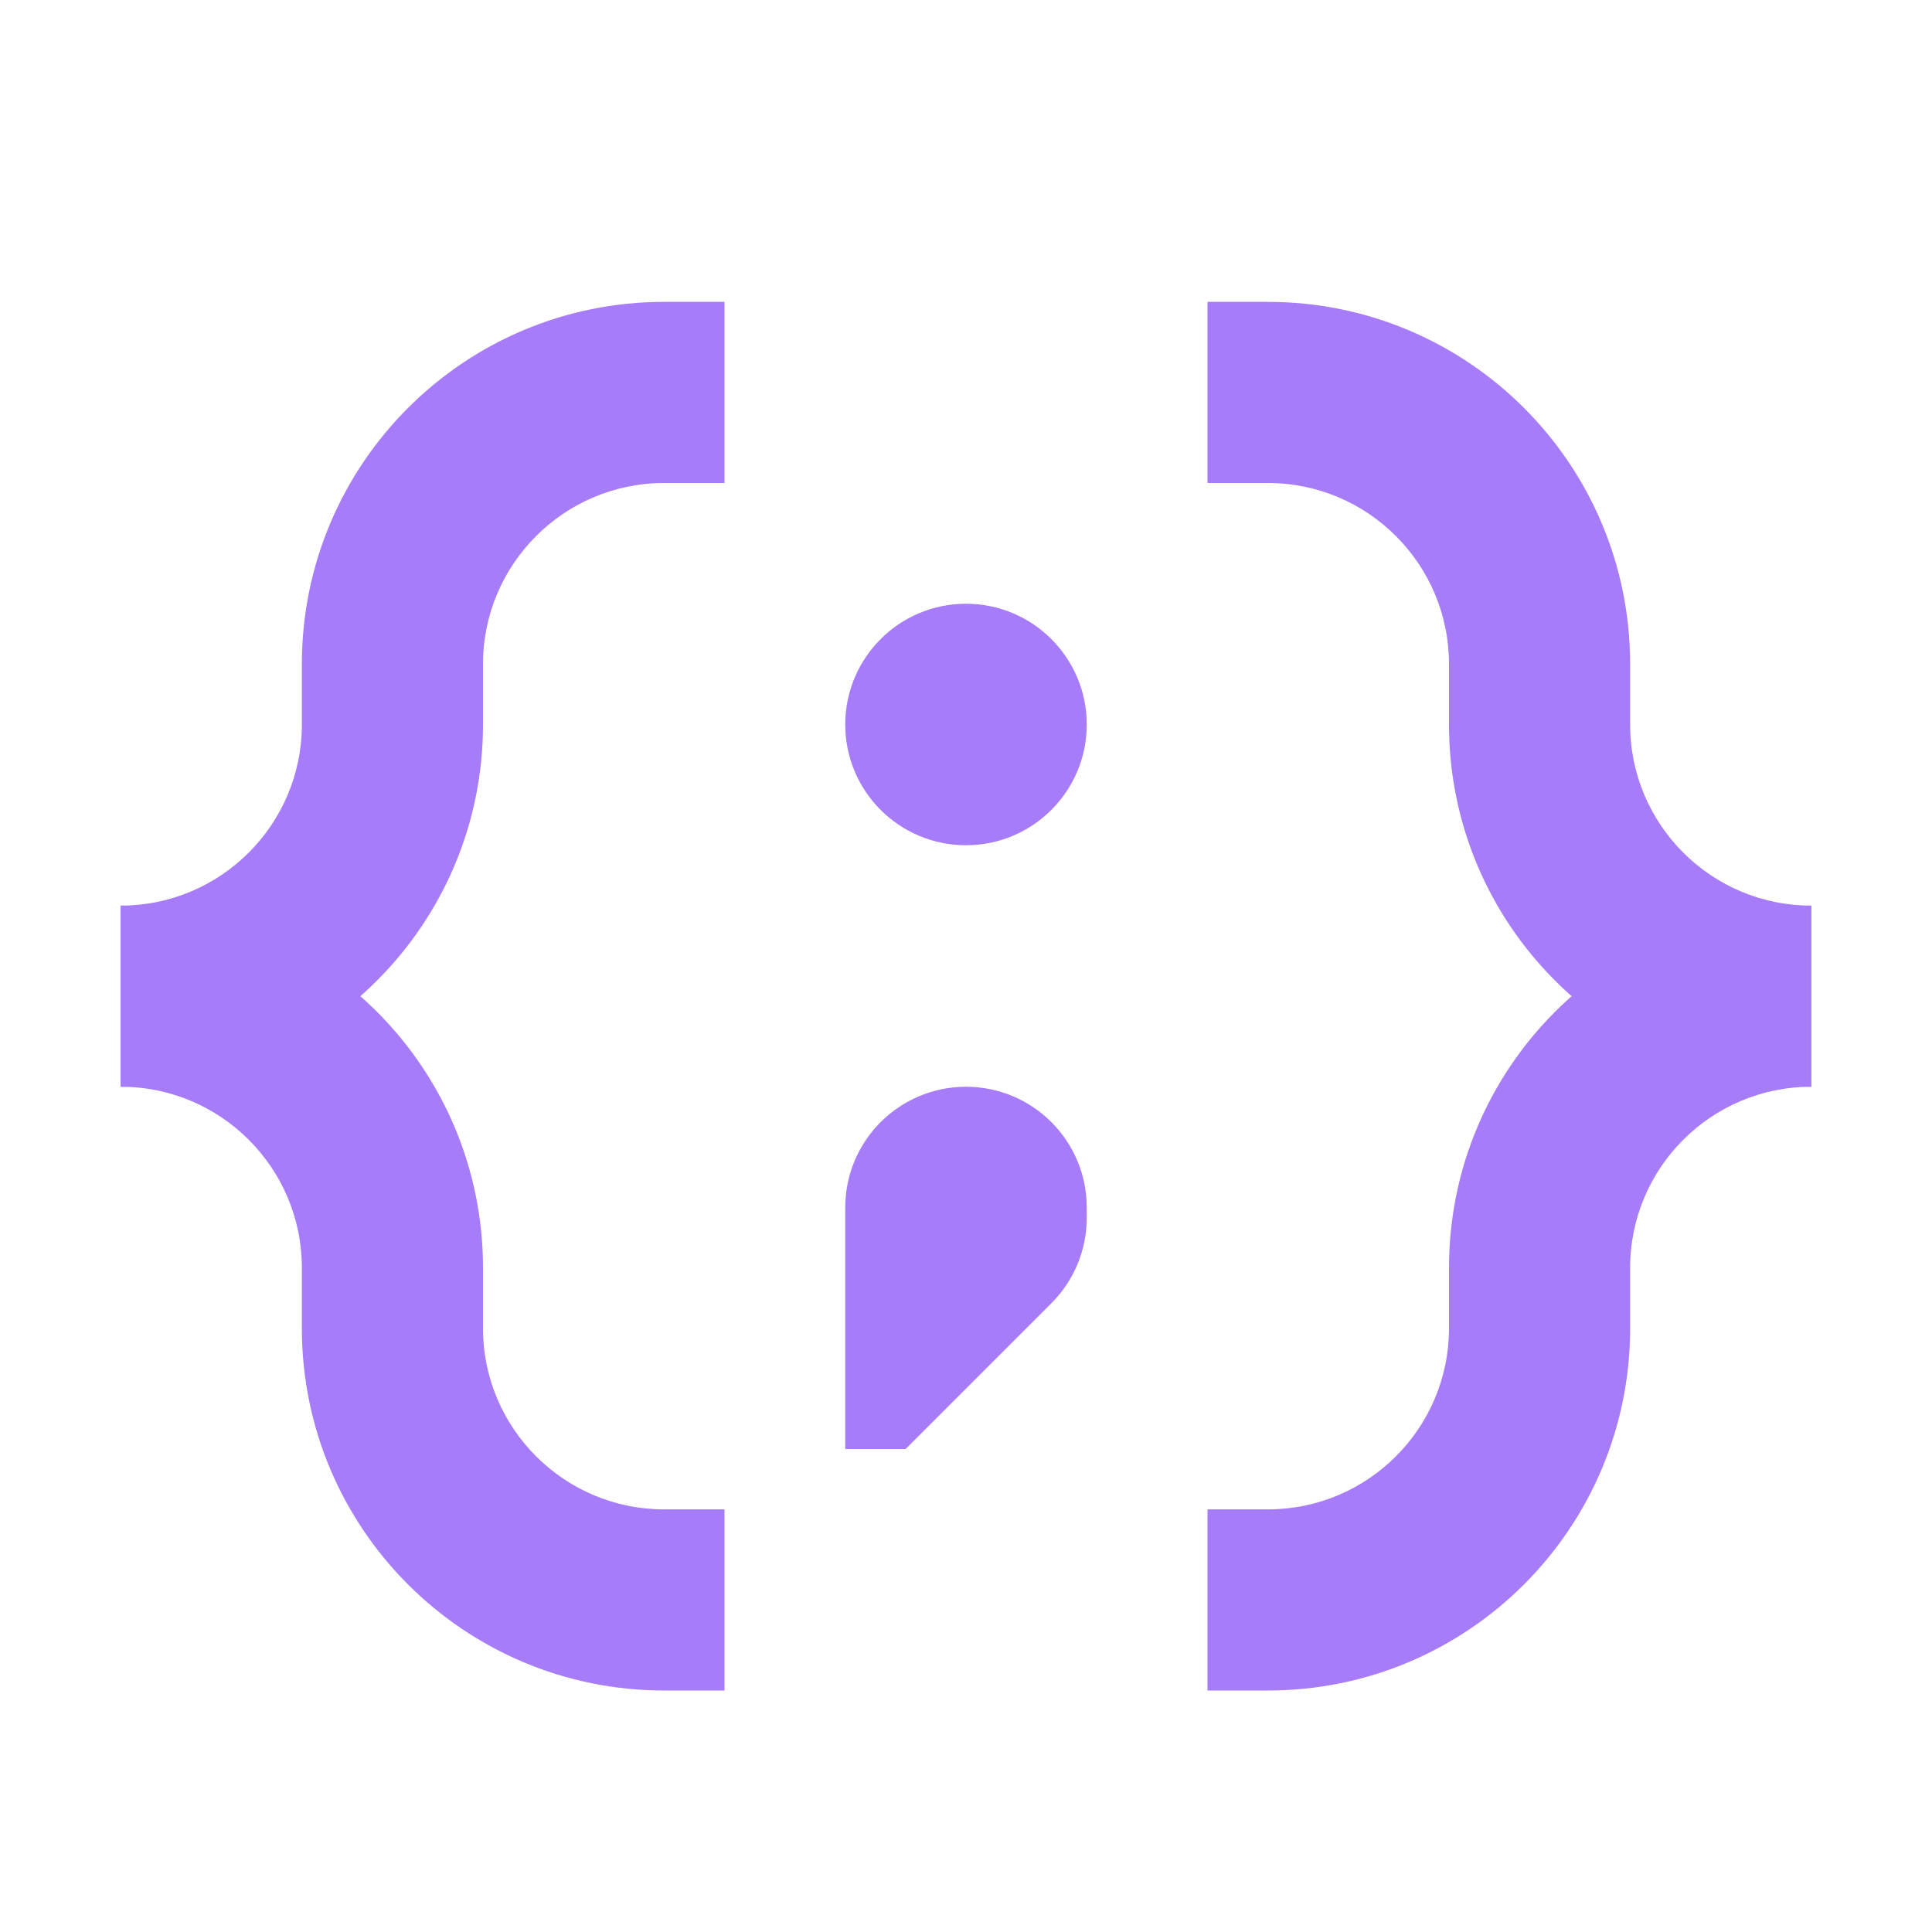
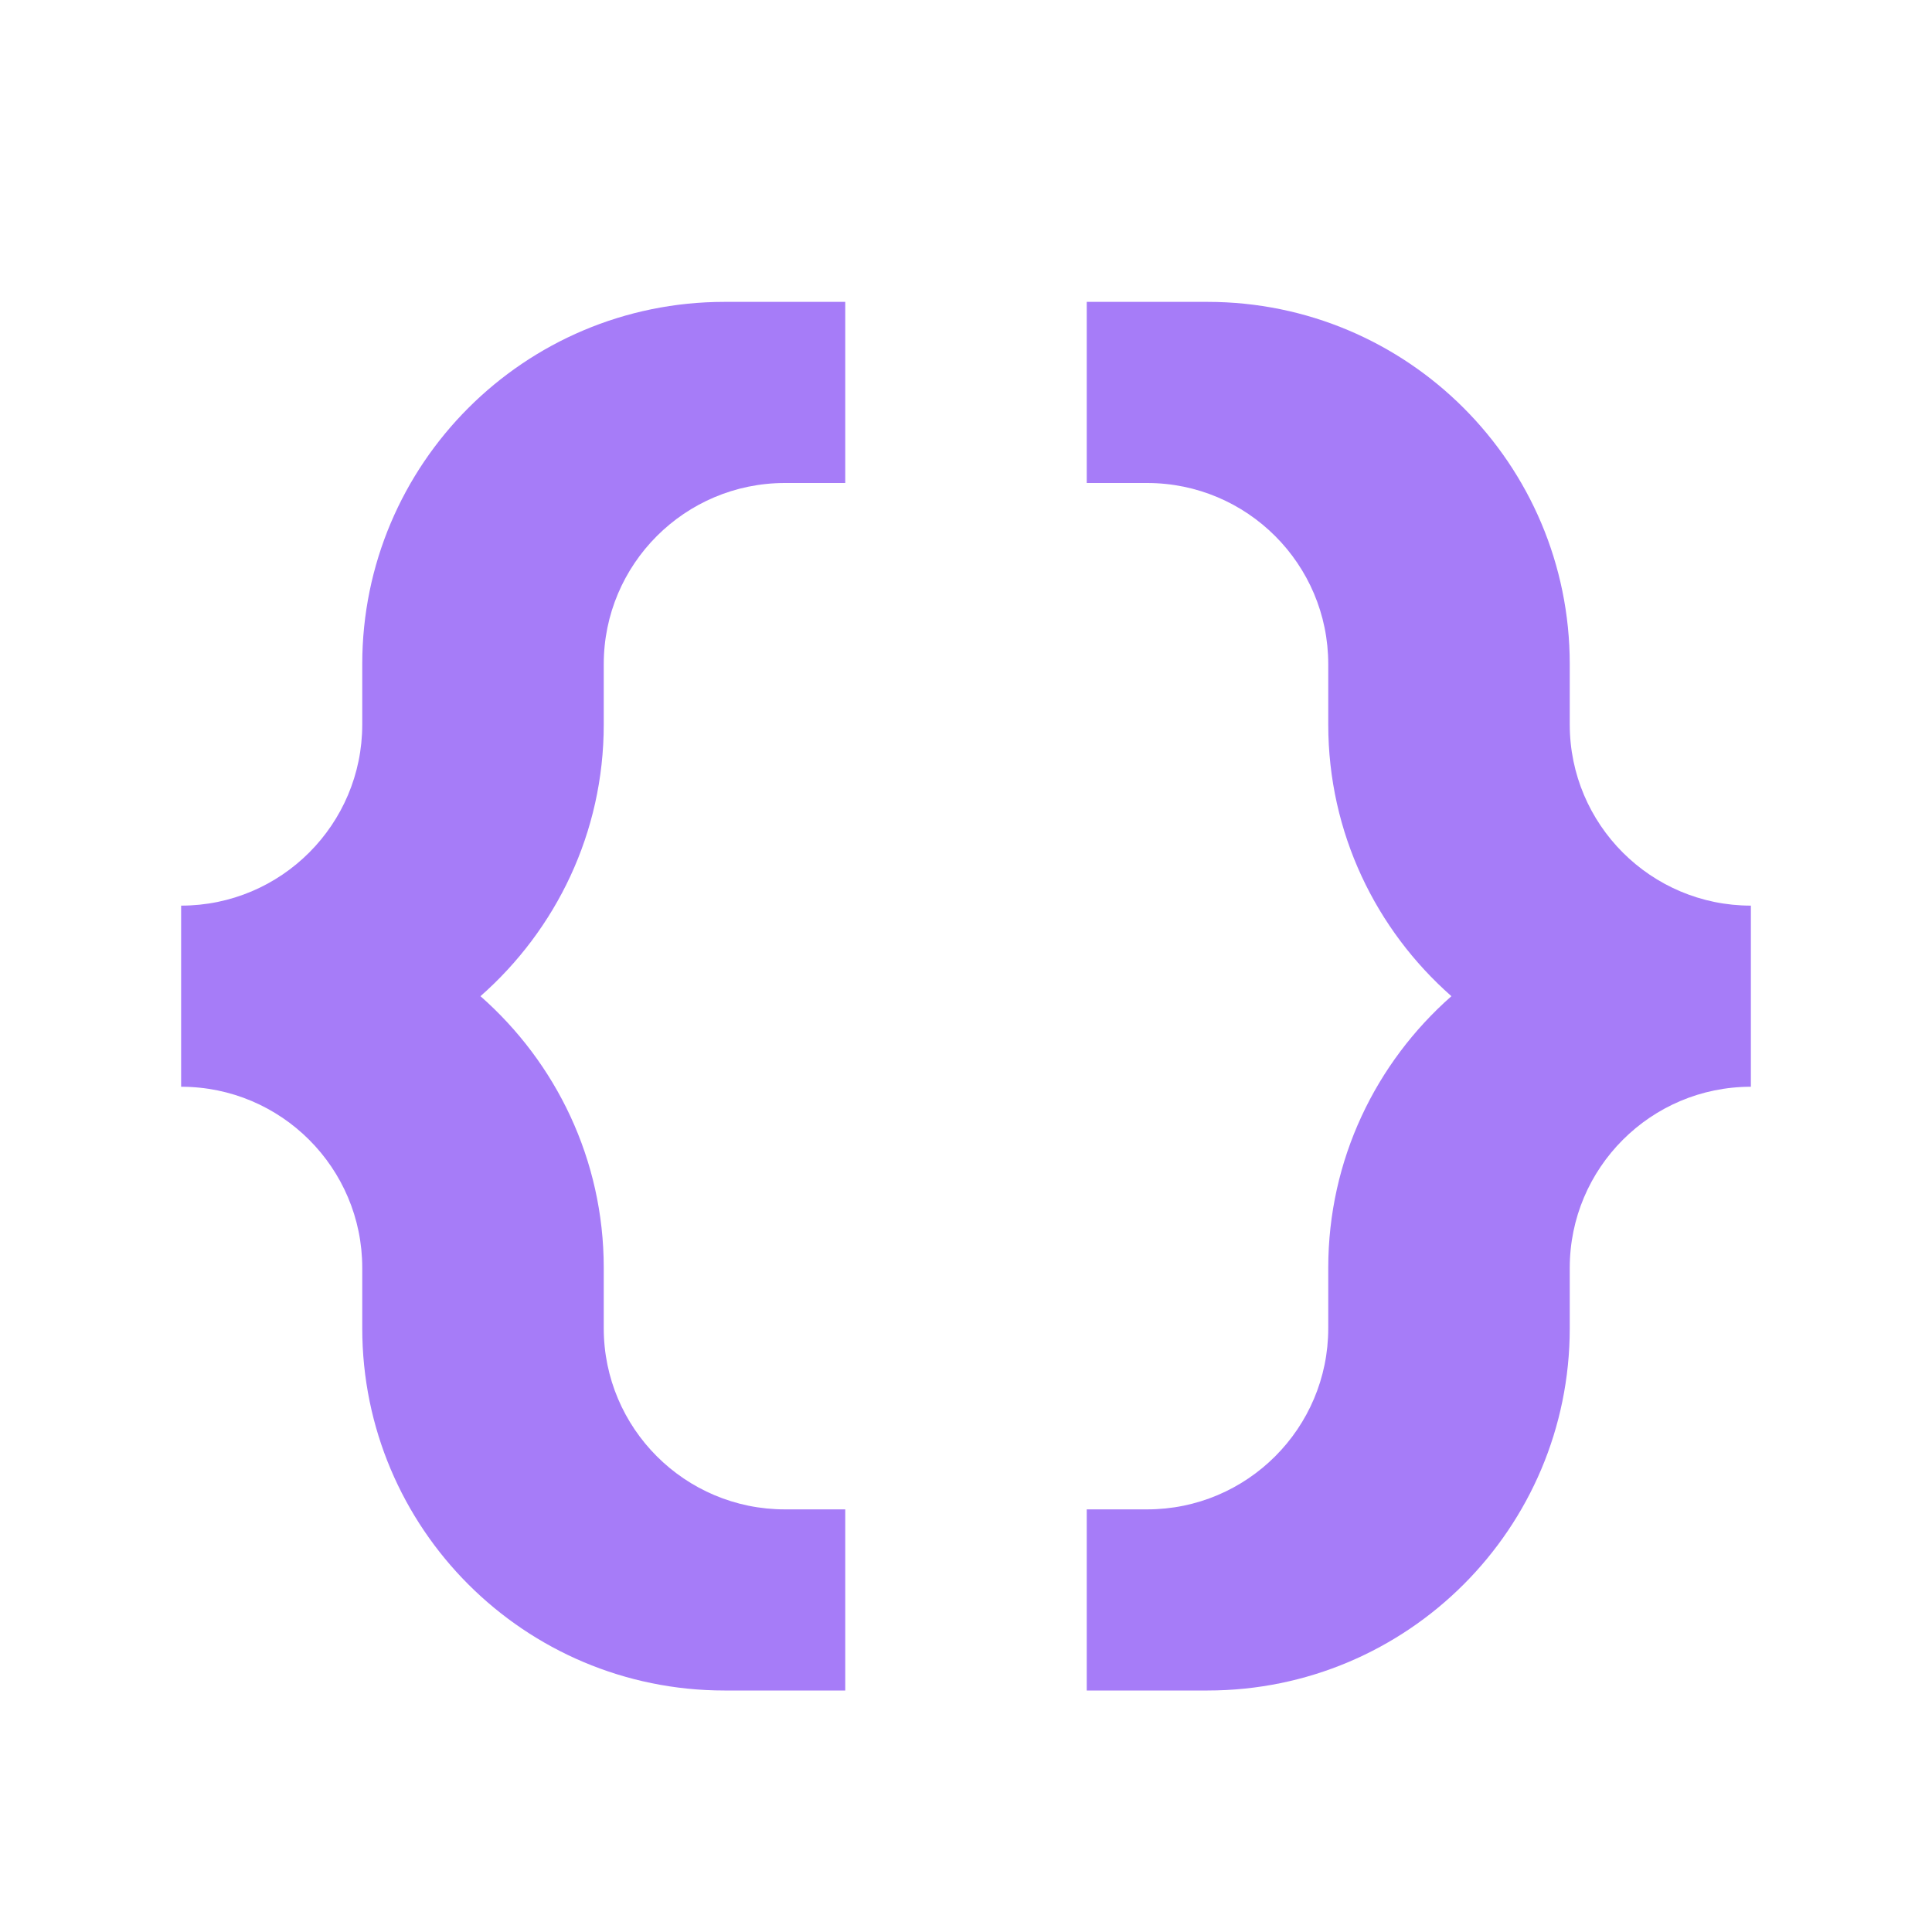
<svg xmlns="http://www.w3.org/2000/svg" width="16" height="16" viewBox="0 0 16 16" fill="none">
-   <path d="M1 9V7.5C1.828 7.5 2.5 6.828 2.5 6V5.5C2.5 3.843 3.843 2.5 5.5 2.5H6V4H5.5C4.672 4 4 4.672 4 5.5V6C4 7.657 2.657 9 1 9Z" fill="#A67CF8" />
-   <path d="M15 9V7.5C14.172 7.5 13.5 6.828 13.5 6V5.5C13.5 3.843 12.157 2.5 10.5 2.5H10V4H10.5C11.328 4 12 4.672 12 5.5V6C12 7.657 13.343 9 15 9Z" fill="#A67CF8" />
-   <path d="M1 7.5V9C1.828 9 2.5 9.672 2.5 10.5V11C2.5 12.657 3.843 14 5.5 14H6V12.5H5.5C4.672 12.5 4 11.828 4 11V10.5C4 8.843 2.657 7.5 1 7.5Z" fill="#A67CF8" />
-   <path d="M15 7.5V9C14.172 9 13.5 9.672 13.5 10.5V11C13.5 12.657 12.157 14 10.5 14H10V12.5H10.5C11.328 12.5 12 11.828 12 11V10.5C12 8.843 13.343 7.5 15 7.5Z" fill="#A67CF8" />
-   <circle cx="8" cy="6" r="1" fill="#A67CF8" />
-   <path d="M7.5 12H7V10C7 9.448 7.448 9 8 9C8.552 9 9 9.448 9 10V10.086C9 10.351 8.895 10.605 8.707 10.793L7.5 12Z" fill="#A67CF8" />
+   <path d="M7 2.5V4H6.5C5.672 4 5 4.672 5 5.5V6C5 6.897 4.604 7.7 3.979 8.25C4.604 8.8 5 9.603 5 10.5V11C5 11.828 5.672 12.5 6.5 12.5H7V14H6C4.343 14 3 12.657 3 11V10.5C3 9.672 2.328 9 1.5 9V7.5C2.328 7.5 3 6.828 3 6V5.5C3 3.843 4.343 2.5 6 2.5H7Z" fill="#A67CF8" />
+   <path d="M10 2.5C11.657 2.5 13 3.843 13 5.5V6C13 6.828 13.672 7.5 14.5 7.5V9C13.672 9 13 9.672 13 10.5V11C13 12.657 11.657 14 10 14H9V12.5H9.5C10.328 12.5 11 11.828 11 11V10.5C11 9.603 11.395 8.8 12.02 8.25C11.395 7.7 11 6.897 11 6V5.5C11 4.672 10.328 4 9.5 4H9V2.5H10Z" fill="#A67CF8" />
</svg>
